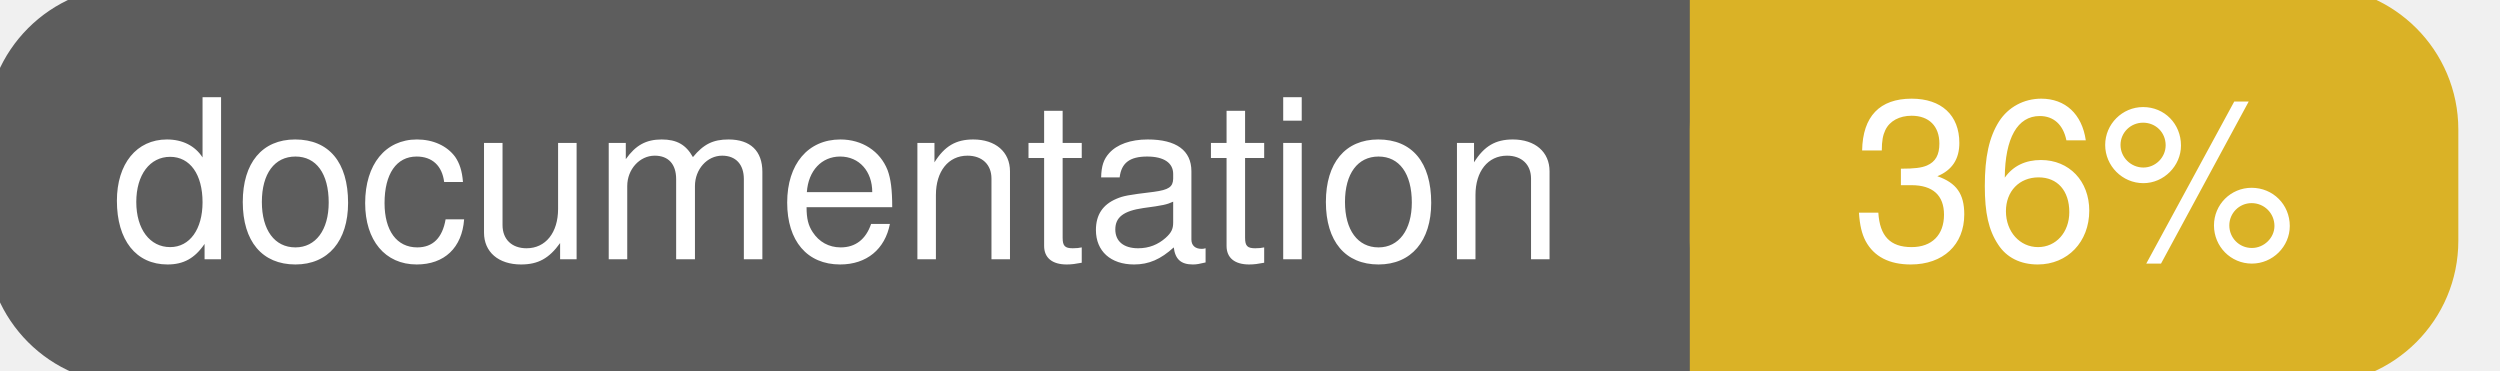
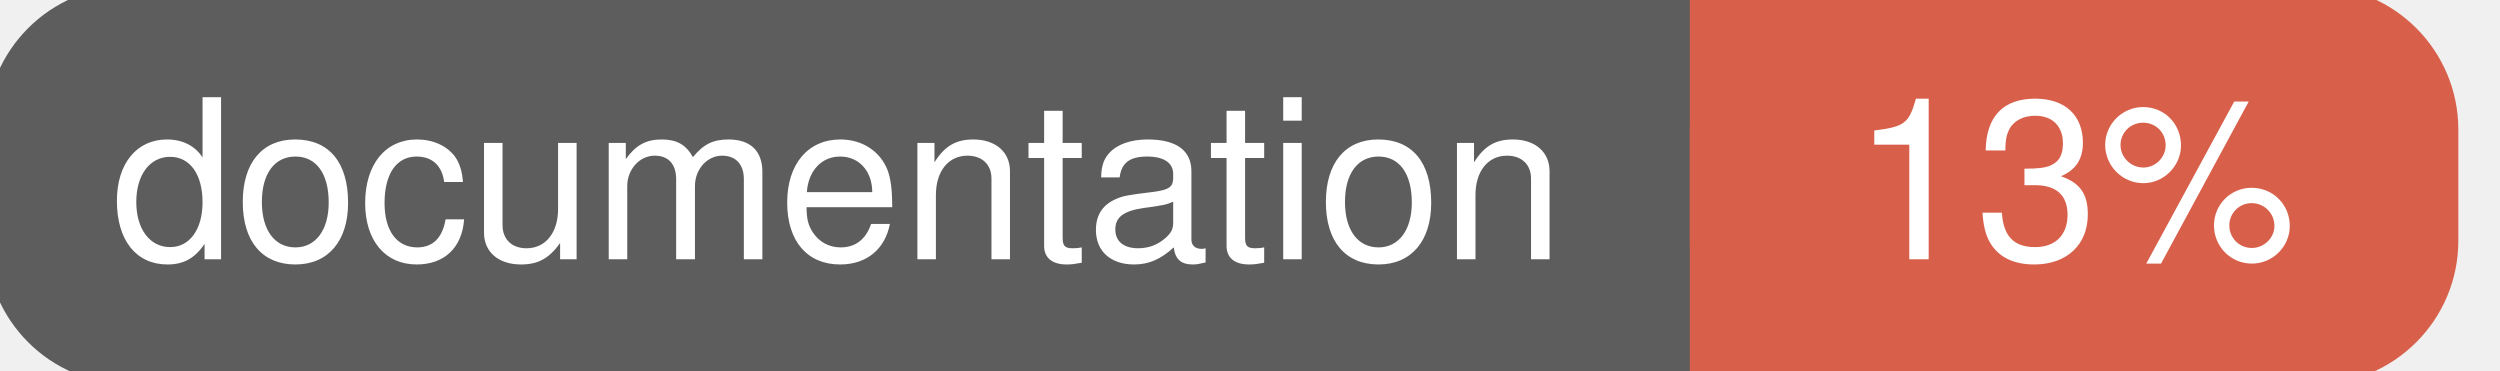
<svg xmlns="http://www.w3.org/2000/svg" width="135" height="20">
  <g>
    <rect id="svg_1" height="20" width="130" y="0" x="0" stroke-width="1.5" stroke="#5d5d5d" fill="#5d5d5d" rx="7" ry="7" />
-     <rect id="svg_2" height="20" width="40" y="0" x="92" stroke-width="1.5" stroke="#dab226" fill="#dab226" rx="7" ry="7" />
-     <rect id="svg_3" height="20" width="22" y="0" x="92" stroke-width="1.5" stroke="#dab226" fill="#dab226" />
+     <rect id="svg_2" height="20" width="40" y="0" x="92" stroke-width="1.5" stroke="#d8604b" fill="#d8604b" rx="7" ry="7" />
+     <rect id="svg_3" height="20" width="22" y="0" x="92" stroke-width="1.5" stroke="#d8604b" fill="#d8604b" />
    <text xml:space="preserve" text-anchor="start" font-family="Helvetica, Arial, sans-serif" font-size="12" id="svg_4" y="14" x="6" stroke-width="0" stroke="#5d5d5d" fill="#ffffff">documentation</text>
-     <text xml:space="preserve" text-anchor="middle" font-family="Helvetica, Arial, sans-serif" font-size="12" id="svg_5" y="14" x="112" stroke-width="0" stroke="#5d5d5d" fill="#ffffff" style="text-anchor: middle">36%</text>
+     <text xml:space="preserve" text-anchor="middle" font-family="Helvetica, Arial, sans-serif" font-size="12" id="svg_5" y="14" x="112" stroke-width="0" stroke="#5d5d5d" fill="#ffffff" style="text-anchor: middle">13%</text>
  </g>
</svg>
